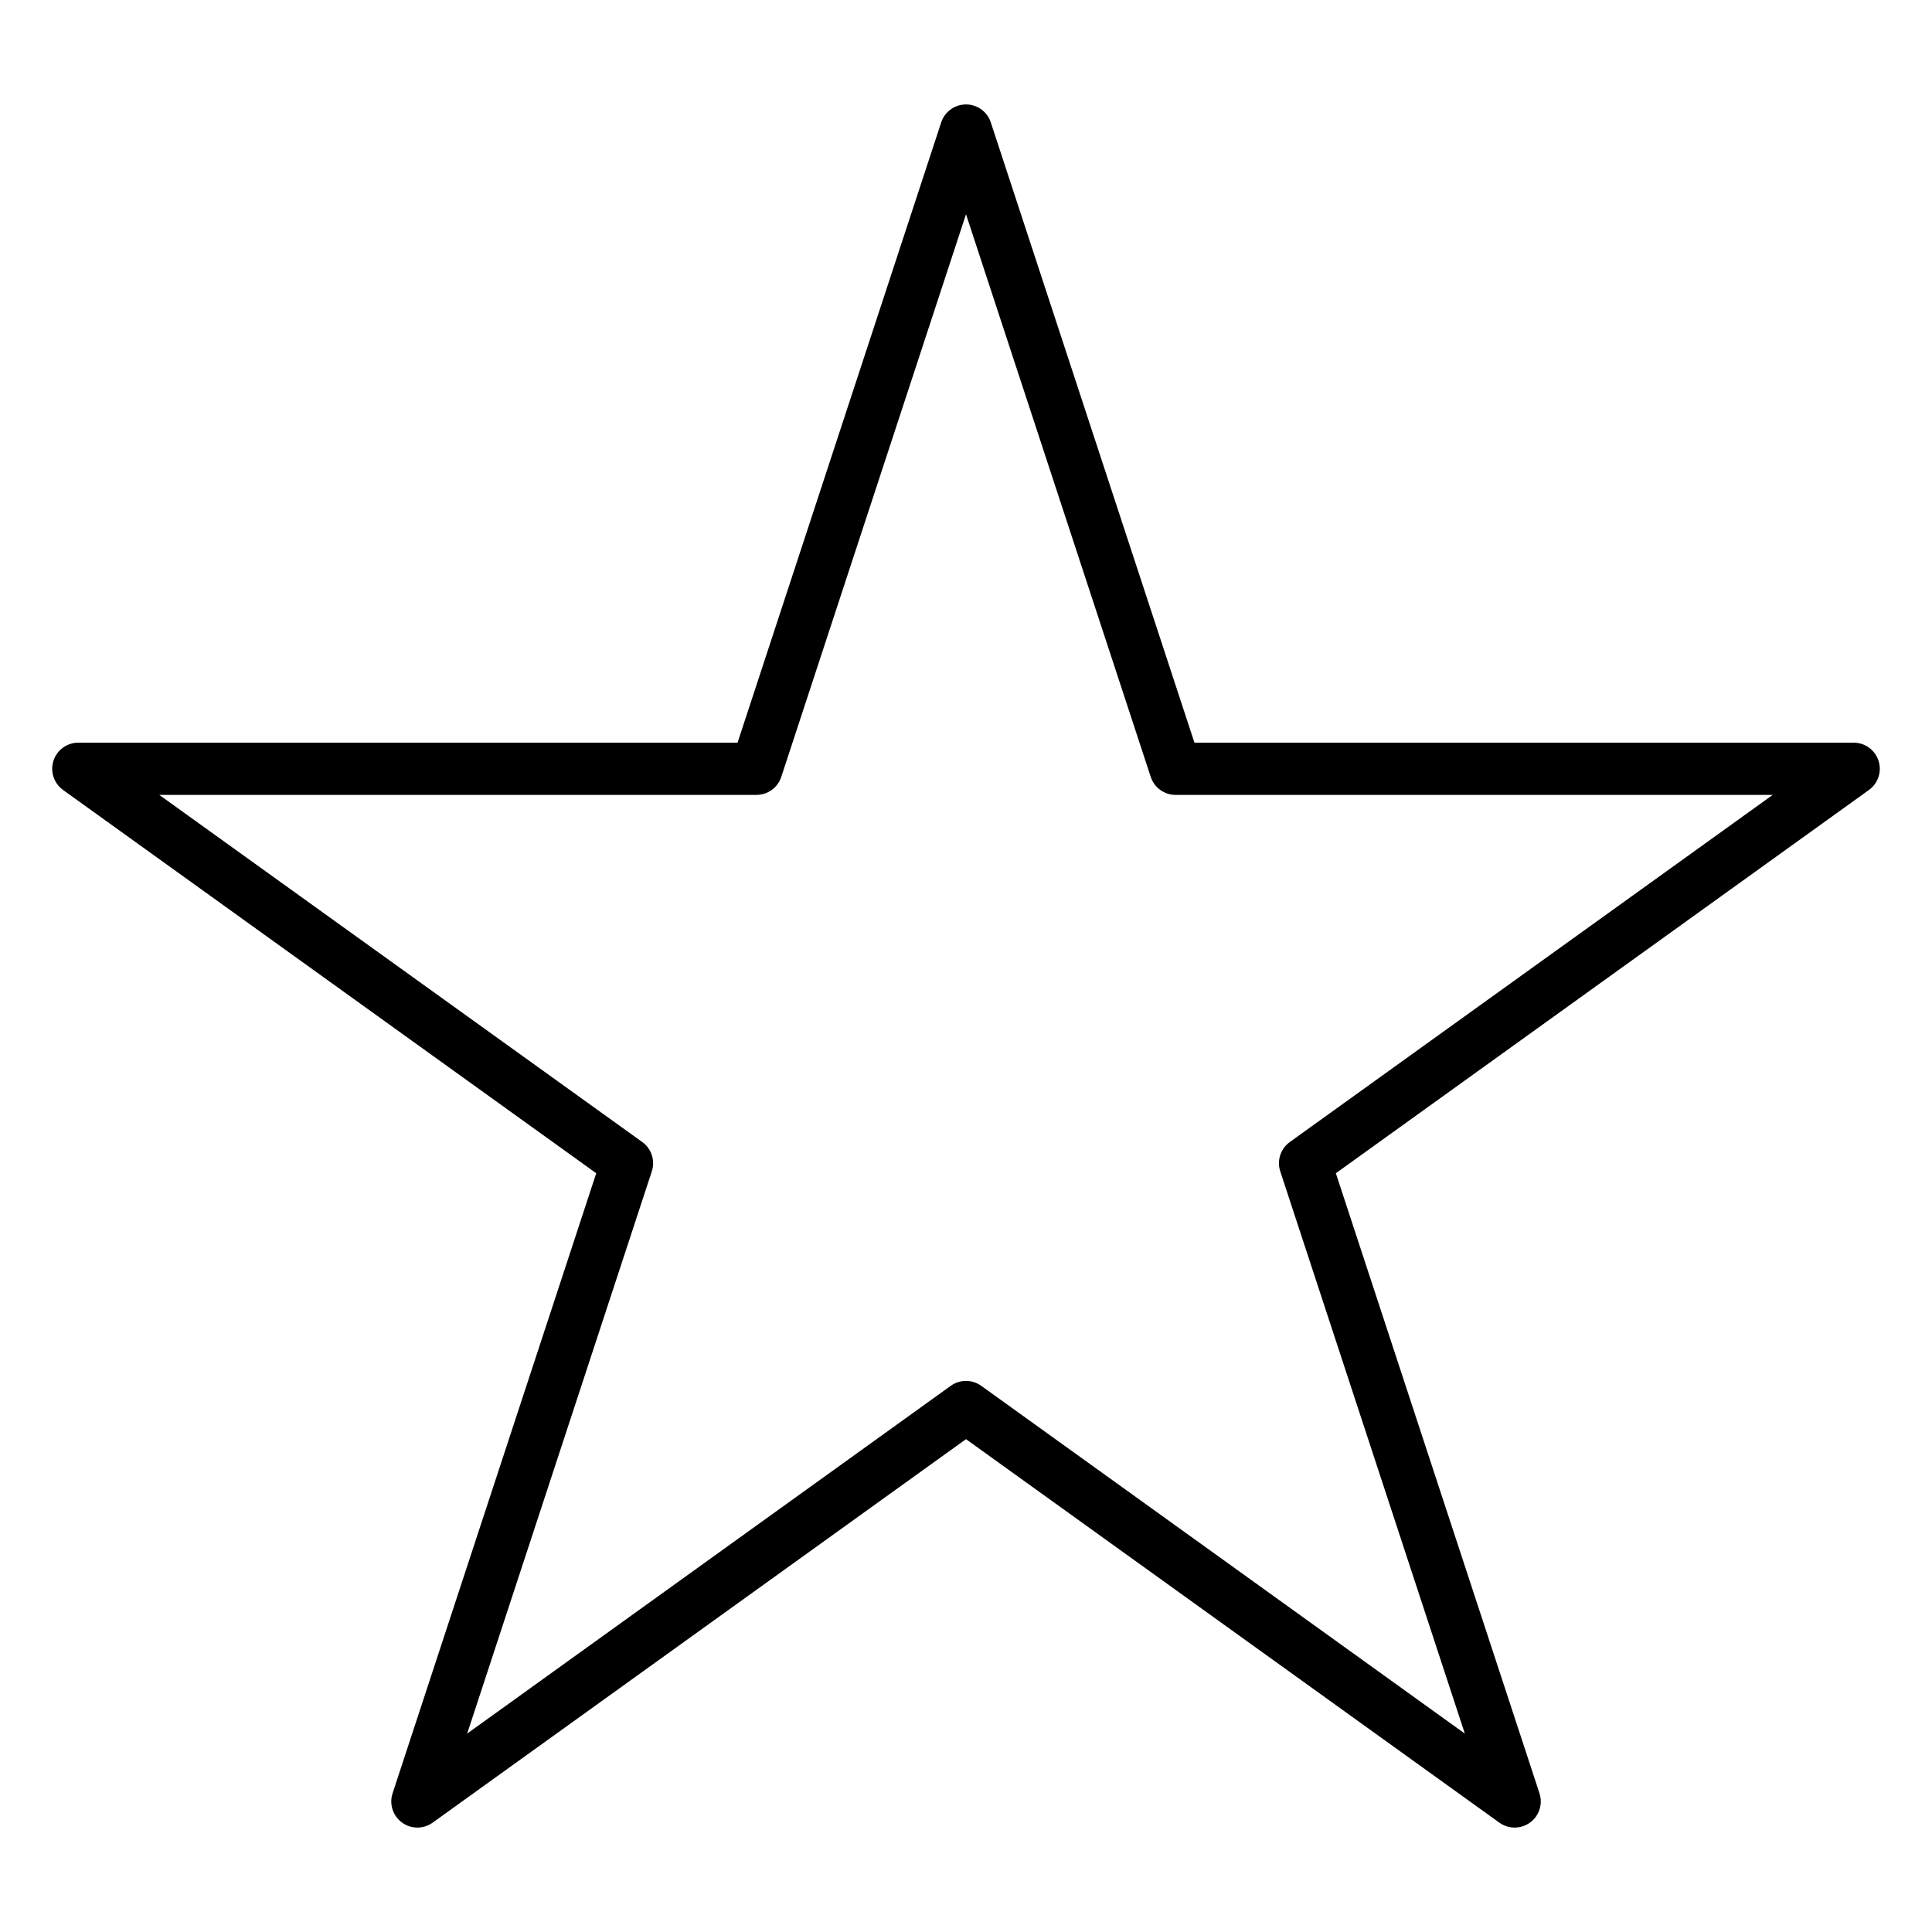
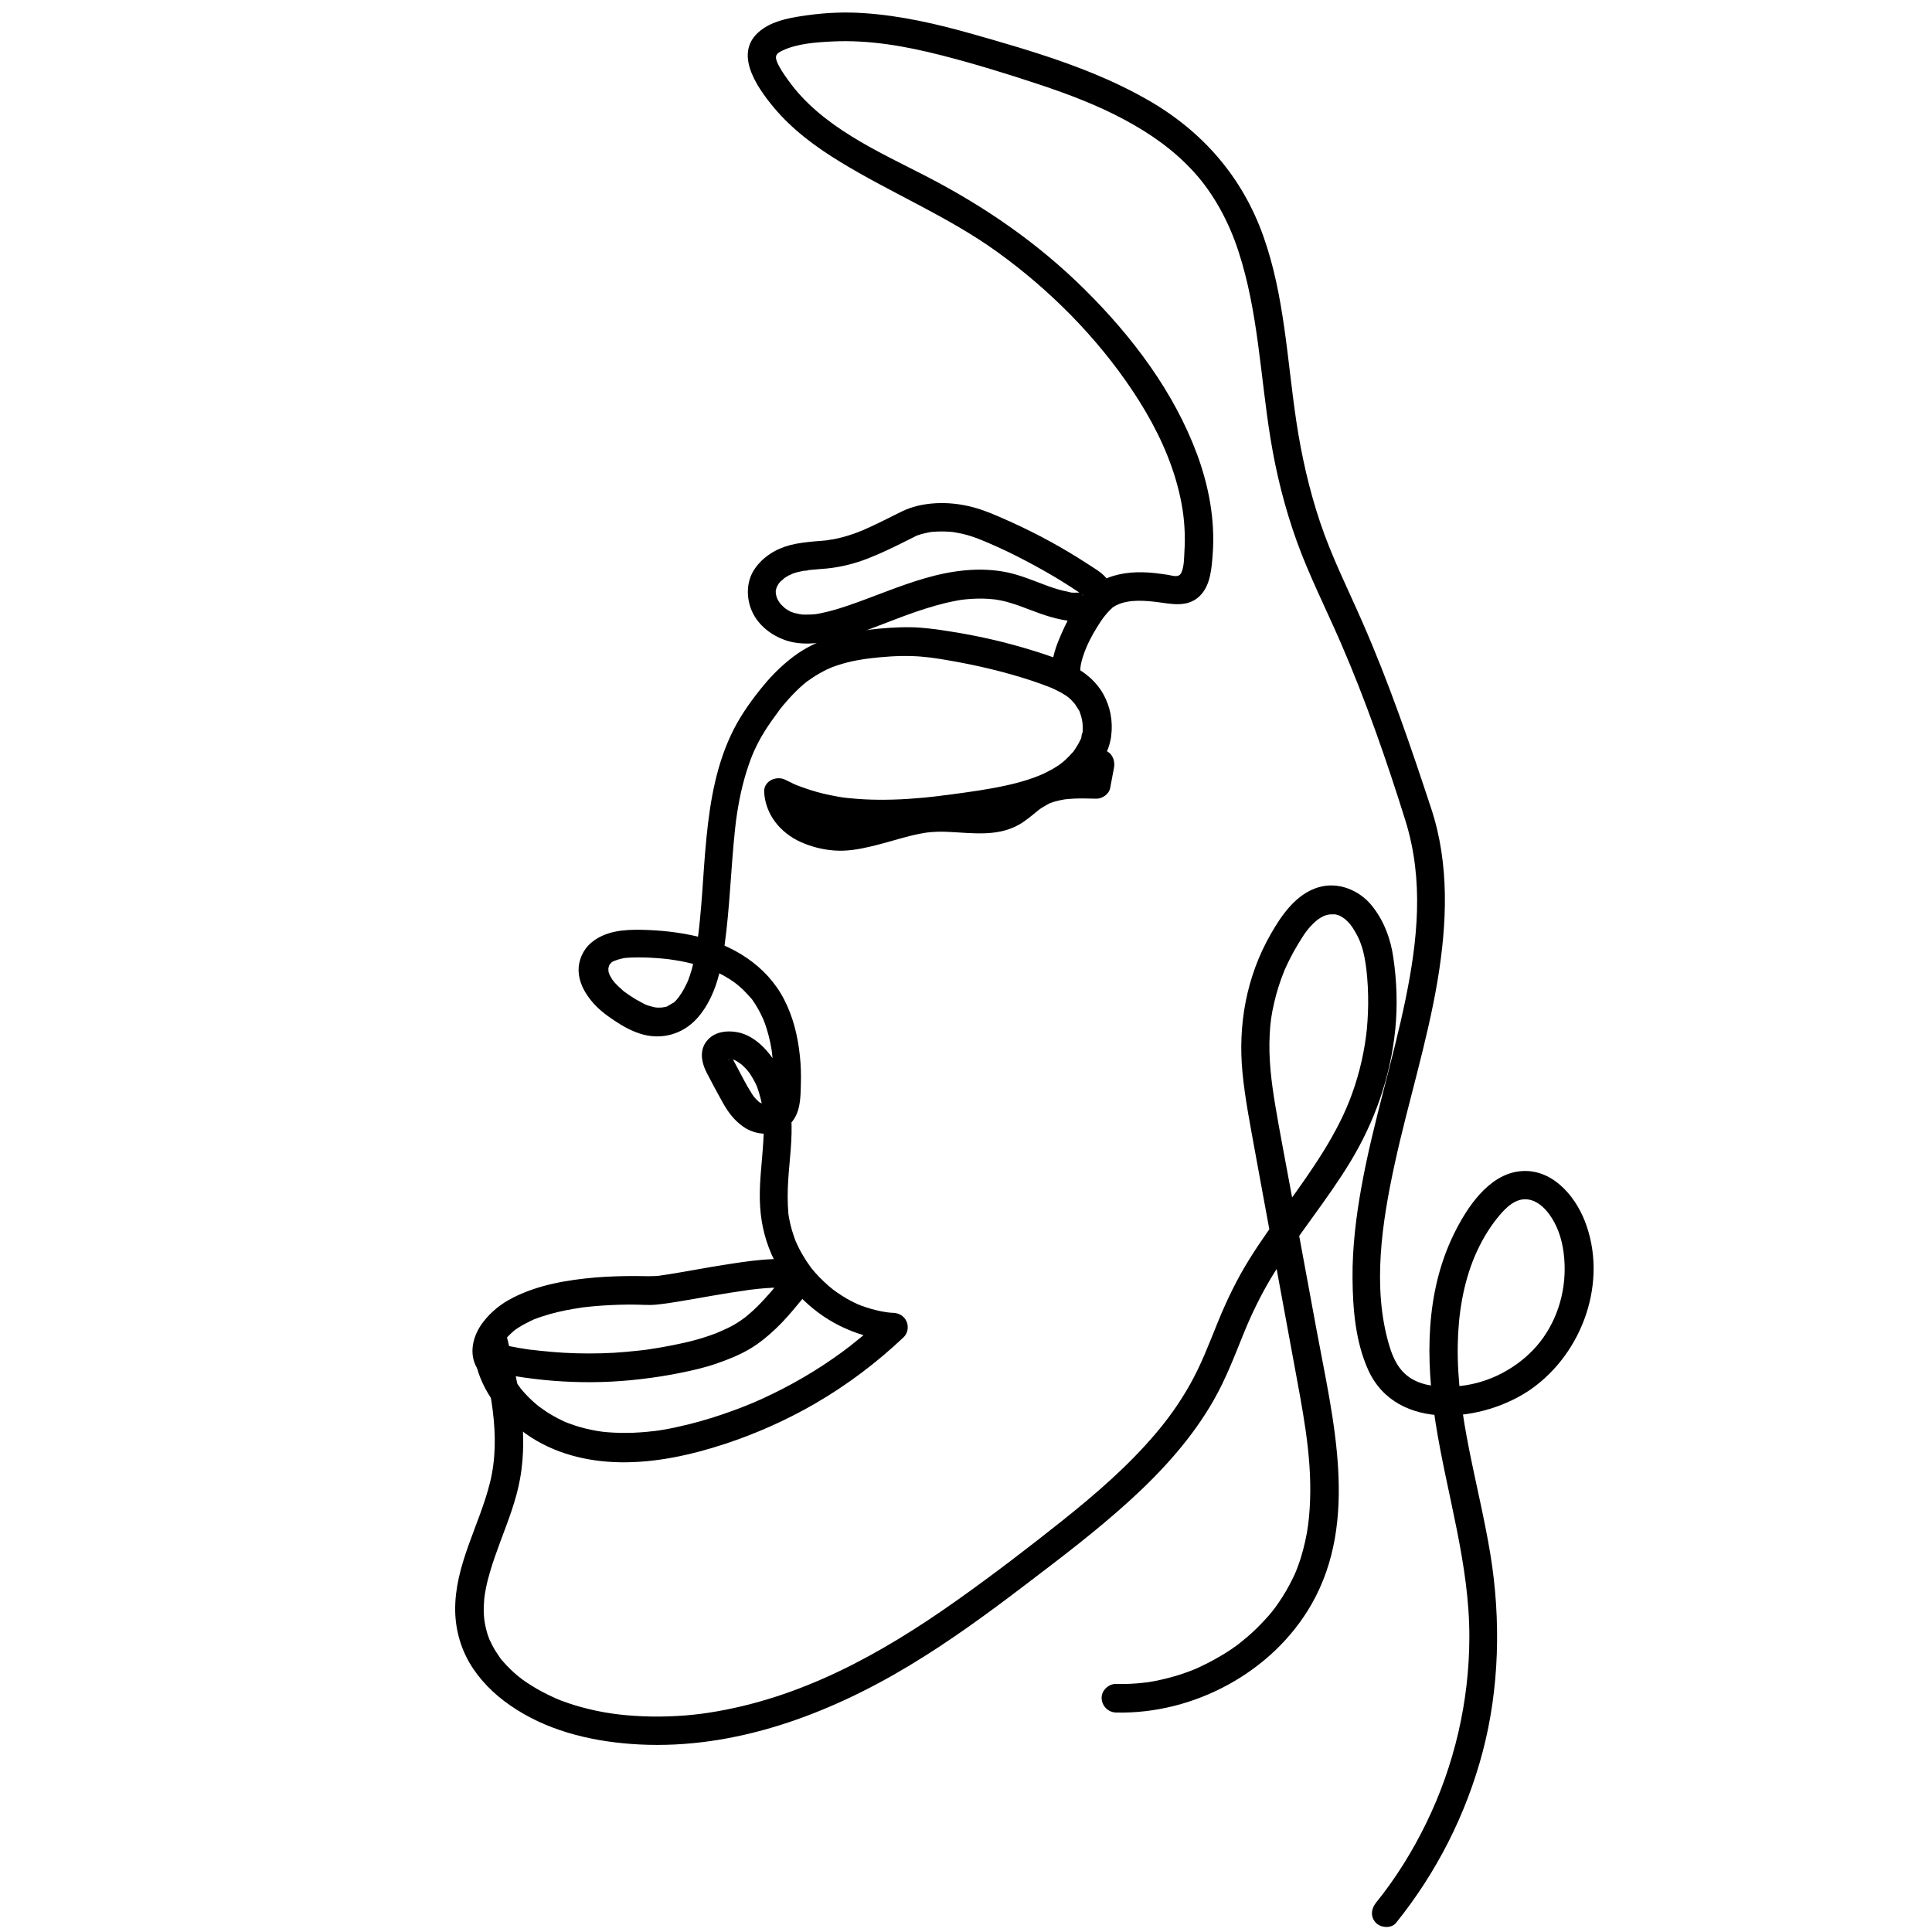
- <svg xmlns="http://www.w3.org/2000/svg" id="Icons" viewBox="0 0 74 74" width="512" height="512">
-   <path d="M58.013,70a1,1,0,0,1-.584-.188L37,55.123,16.571,69.812a1,1,0,0,1-1.534-1.124l7.8-23.75L2.416,30.258A1,1,0,0,1,3,28.446H28.25l7.8-23.758a1,1,0,0,1,1.9,0l7.8,23.758H71a1,1,0,0,1,.584,1.812L51.166,44.938l7.8,23.75A1,1,0,0,1,58.013,70ZM37,52.892a1,1,0,0,1,.584.188L56.106,66.4,49.037,44.866a1,1,0,0,1,.366-1.124L67.9,30.446H45.026a1,1,0,0,1-.95-.688L37,8.206,29.924,29.758a1,1,0,0,1-.95.688H6.1L24.6,43.742a1,1,0,0,1,.366,1.124L17.894,66.4,36.416,53.08A1,1,0,0,1,37,52.892Z" />
+ <svg xmlns="http://www.w3.org/2000/svg" id="Capa_4" viewBox="0 0 150 150">
+   <g id="Capa_2">
+     <g id="Capa_3">
+       <g>
+         <path d="M37.14,104.05c.89,3.63,1.8,7.39,.91,11.03-.82,3.33-2.75,6.43-2.71,9.95,.02,1.61,.5,3.2,1.4,4.53s2.05,2.34,3.36,3.17c2.83,1.8,6.23,2.54,9.54,2.71,7.42,.38,14.65-2.33,20.92-6.1,3.13-1.88,6.09-4.04,9-6.26,2.79-2.12,5.59-4.24,8.18-6.6,2.49-2.27,4.81-4.82,6.49-7.77,.94-1.64,1.61-3.41,2.32-5.16,.64-1.58,1.42-3.18,2.35-4.68,1.84-2.95,4.09-5.63,5.9-8.6,1.93-3.17,3.16-6.66,3.53-10.36,.18-1.85,.12-3.71-.15-5.55-.21-1.48-.74-2.91-1.7-4.08s-2.59-1.85-4.12-1.39c-1.74,.52-2.86,2.16-3.71,3.65-1.88,3.29-2.55,7.03-2.18,10.78,.2,2.03,.6,4.03,.96,6.03s.73,3.95,1.09,5.93c.72,3.93,1.45,7.85,2.17,11.78,.66,3.57,1.29,7.05,.94,10.73-.05,.49-.08,.71-.16,1.2-.08,.45-.18,.9-.3,1.35-.11,.41-.23,.81-.38,1.21-.07,.19-.14,.38-.22,.57,.09-.22-.04,.08-.05,.11-.04,.09-.08,.18-.13,.27-.32,.67-.69,1.31-1.11,1.92-.1,.14-.19,.28-.29,.41,0-.01-.19,.25-.1,.13s-.11,.14-.1,.13c-.23,.29-.48,.57-.74,.84-.51,.55-1.07,1.06-1.66,1.53-.05,.04-.11,.09-.16,.13,.18-.14-.09,.07-.1,.08-.14,.1-.28,.2-.42,.3-.31,.22-.63,.42-.96,.61s-.66,.38-1,.55c-.15,.08-.31,.15-.47,.23-.06,.03-.13,.06-.19,.09-.03,.02-.41,.18-.21,.1-.68,.28-1.37,.52-2.07,.7-.35,.09-.71,.18-1.07,.25-.19,.04-.38,.07-.57,.1-.07,.01-.14,.02-.21,.03,.24-.04-.1,.01-.12,.01-.73,.09-1.47,.12-2.2,.1-.58-.01-1.13,.52-1.11,1.11s.49,1.09,1.11,1.11c6.05,.15,12.19-3.14,15.2-8.43,3.7-6.5,1.65-14.38,.38-21.26-.72-3.88-1.43-7.76-2.15-11.64-.35-1.92-.73-3.84-1.05-5.76s-.54-3.69-.44-5.59c.05-.9,.13-1.5,.34-2.4,.19-.84,.45-1.66,.77-2.45,.15-.37-.08,.17,.08-.19,.03-.08,.07-.15,.1-.22,.09-.19,.17-.37,.27-.56,.2-.4,.42-.8,.66-1.19,.46-.75,.73-1.19,1.35-1.74,0,0,.28-.22,.11-.1,.06-.04,.12-.08,.18-.12,.09-.06,.18-.11,.28-.16,.27-.16-.1,.03,.08-.04,.08-.03,.17-.06,.26-.08,0,0,.33-.06,.17-.04-.16,.02,.14,0,.13,0,.09,0,.18,0,.26,0,.27,0-.21-.07,.04,0,.07,.02,.14,.03,.2,.05s.13,.04,.2,.07c-.24-.09-.06-.02,0,.01,.13,.08,.27,.16,.39,.25-.03-.02-.17-.15-.02-.01,.07,.07,.15,.14,.22,.21,.05,.05,.1,.11,.15,.16,0,0,.19,.22,.08,.1s.08,.11,.08,.11c.05,.08,.1,.15,.15,.23,.08,.13,.16,.27,.23,.4,.03,.06,.06,.11,.09,.17,.01,.03,.15,.33,.1,.21-.06-.15,.05,.14,.05,.13,.03,.09,.07,.18,.1,.27,.05,.15,.1,.3,.14,.45,.09,.35,.16,.7,.21,1.05,0,0,.03,.21,.01,.08,.02,.12,.03,.25,.05,.37,.02,.21,.04,.42,.06,.62,.04,.46,.06,.92,.07,1.38,.02,.88-.02,1.76-.1,2.63-.08,.77-.21,1.58-.4,2.43s-.44,1.71-.74,2.54c-1.1,3.1-3.13,5.95-5.1,8.68-.99,1.38-1.99,2.75-2.89,4.2-.97,1.56-1.76,3.2-2.45,4.9s-1.27,3.25-2.16,4.83c-.8,1.42-1.69,2.66-2.68,3.82-2.14,2.52-4.66,4.69-7.23,6.74s-5.38,4.2-8.23,6.22c-5.85,4.14-12.1,7.6-19.25,8.69-.39,.06-.63,.09-1.08,.14s-.92,.09-1.38,.11c-.88,.05-1.76,.06-2.64,.02-1.69-.07-3.17-.27-4.83-.73-.34-.09-.67-.2-1-.31-.17-.06-.33-.12-.5-.18-.1-.04-.2-.08-.29-.12-.32-.13,.19,.09-.12-.05-.67-.3-1.32-.63-1.93-1.02-.14-.09-.29-.19-.43-.28-.08-.06-.17-.12-.25-.18,.01,0-.25-.19-.13-.1s-.14-.11-.13-.1c-.06-.05-.13-.11-.19-.16-.14-.12-.28-.24-.41-.37-.25-.24-.49-.49-.71-.75-.05-.06-.1-.13-.15-.19,.13,.17,0,0-.03-.05-.11-.16-.22-.32-.32-.48-.18-.29-.33-.59-.47-.89,.02,.04,.08,.2,0,0-.03-.09-.07-.18-.1-.27-.06-.17-.11-.34-.15-.51-.19-.75-.23-1.37-.16-2.25,0-.08,.01-.15,.02-.23,0,0,.05-.37,.02-.16,.03-.19,.06-.38,.1-.57,.08-.42,.19-.83,.31-1.24,.23-.8,.52-1.59,.81-2.38,.59-1.58,1.22-3.17,1.52-4.83,.36-1.97,.3-3.94,.03-5.92-.25-1.84-.68-3.64-1.12-5.44-.14-.56-.8-.95-1.36-.77s-.92,.76-.77,1.36h0Z" />
+         <path d="M36.91,105.74c.52,2.32,2.05,4.25,3.96,5.61,2.11,1.49,4.7,2.14,7.26,2.18,2.77,.05,5.55-.57,8.17-1.43,2.43-.8,4.78-1.85,6.99-3.13,2.48-1.44,4.79-3.18,6.87-5.15,.32-.31,.4-.81,.23-1.21-.18-.42-.56-.65-1.01-.68-.16,0-.32-.02-.48-.04-.07,0-.27-.04,0,0-.09-.01-.17-.03-.26-.04-.32-.05-.63-.13-.94-.21-.28-.08-.56-.17-.83-.27-.08-.03-.16-.06-.24-.1,.23,.09,.04,.02-.02,0-.17-.08-.34-.16-.51-.25-.26-.13-.51-.28-.76-.44-.12-.08-.24-.16-.36-.24-.07-.05-.14-.1-.21-.15-.03-.02-.26-.2-.06-.04-.5-.4-.97-.84-1.4-1.32-.1-.11-.19-.22-.28-.33-.03-.03-.21-.27-.04-.05-.04-.05-.07-.09-.1-.14-.2-.27-.38-.55-.55-.84-.16-.26-.3-.53-.43-.81-.03-.05-.2-.47-.1-.21-.06-.16-.13-.32-.18-.49-.1-.29-.19-.58-.26-.88-.04-.16-.07-.31-.1-.47-.01-.06-.02-.12-.03-.17,0-.06-.02-.12-.03-.17,.02,.13,.02,.12,0-.03-.07-.84-.07-1.67-.02-2.51,.1-1.66,.36-3.33,.24-5-.1-1.4-.42-2.82-1.12-4.05-.65-1.14-1.77-2.33-3.12-2.55-.77-.13-1.63-.03-2.2,.56-.74,.76-.55,1.78-.1,2.64,.4,.76,.8,1.52,1.22,2.27s.9,1.39,1.59,1.87c.58,.42,1.36,.62,2.07,.53,.98-.12,1.76-.66,2.12-1.6,.27-.69,.27-1.52,.29-2.26s0-1.46-.08-2.18c-.16-1.53-.52-3.01-1.23-4.38-1.37-2.64-3.99-4.23-6.81-4.89-1.38-.32-2.81-.47-4.23-.5s-2.86,.09-3.95,1.02c-.61,.52-.98,1.36-.96,2.16,.03,.89,.44,1.65,.99,2.33,.49,.61,1.13,1.1,1.78,1.53,.7,.47,1.46,.89,2.27,1.1,1.51,.39,3.05-.07,4.11-1.21,.91-.99,1.46-2.27,1.78-3.56,.35-1.44,.52-2.93,.66-4.4s.23-2.99,.35-4.48c.05-.71,.12-1.41,.19-2.12,.02-.18,.04-.37,.06-.55,.01-.08,.02-.17,.03-.25,.04-.33-.03,.23,.01-.1,.05-.36,.11-.72,.17-1.08,.24-1.38,.6-2.75,1.13-4.05-.09,.23,.03-.07,.04-.09,.03-.06,.05-.12,.08-.18,.08-.16,.15-.32,.23-.48,.17-.34,.36-.67,.56-.99,.34-.55,.73-1.08,1.11-1.6,.17-.23-.14,.18,.03-.05,.05-.07,.1-.13,.16-.2,.08-.11,.17-.21,.26-.31,.18-.22,.37-.43,.57-.64,.36-.38,.74-.74,1.15-1.07,.03-.03,.08-.05,.11-.08-.17,.2-.09,.07,0,.01,.09-.07,.18-.13,.27-.19,.2-.14,.4-.26,.61-.38s.42-.23,.63-.33c.09-.04,.42-.15,.09-.05,.12-.04,.24-.1,.37-.14,.46-.17,.93-.3,1.4-.41,.25-.05,.5-.1,.75-.14,.12-.02,.25-.04,.37-.06,.27-.04-.26,.03,.01,0,.08,0,.16-.02,.23-.03,1.1-.13,2.23-.22,3.34-.18,.44,.01,.87,.05,1.3,.1,.11,.01,.22,.03,.34,.04,.08,.01,.29,.07-.02,0,.04,.01,.1,.01,.14,.02,.29,.04,.59,.09,.88,.14,2.27,.38,4.53,.91,6.71,1.63,.47,.16,.94,.33,1.4,.51,.27,.11-.2-.09,.07,.03,.09,.04,.17,.08,.26,.12,.17,.08,.33,.16,.5,.25,.11,.06,.22,.13,.32,.2,.07,.04,.13,.09,.19,.13-.21-.15,.03,.03,.06,.05,.11,.09,.21,.19,.31,.3,.05,.05,.09,.1,.14,.16,.19,.21-.07-.12,.05,.06,.07,.11,.14,.21,.21,.33,.03,.05,.19,.28,.17,.33l-.05-.13s.04,.09,.05,.14c.02,.06,.04,.11,.06,.17,.04,.13,.08,.27,.1,.4,.01,.06,.02,.11,.03,.17,.05,.24-.02-.27,0-.03,0,.11,.02,.21,.02,.32s0,.2,0,.31c0,.06,0,.12-.01,.18-.01,.19-.07,.04,.01-.07-.08,.11-.08,.39-.12,.52-.01,.04-.03,.07-.04,.11-.06,.18,.13-.28,0-.03-.07,.15-.15,.3-.23,.44-.07,.12-.14,.23-.22,.35-.05,.07-.09,.13-.14,.2,.02-.03,.15-.18,.02-.03-.2,.22-.4,.44-.62,.64-.06,.05-.12,.11-.18,.16-.04,.03-.26,.2-.03,.03-.11,.08-.22,.16-.33,.24-.25,.17-.52,.32-.79,.46-.12,.06-.25,.13-.38,.19-.07,.03-.45,.19-.2,.09-.32,.13-.65,.25-.98,.36-.59,.19-1.18,.34-1.78,.47-1.38,.3-2.79,.49-4.19,.68-.21,.03,.26-.03-.08,.01-.11,.01-.22,.03-.32,.04-.18,.02-.36,.04-.54,.07-.4,.05-.79,.09-1.19,.13-.79,.07-1.58,.13-2.37,.15-.75,.02-1.5,.02-2.24-.02-.39-.02-.77-.05-1.16-.09-.07,0-.14-.02-.21-.02-.02,0-.37-.05-.12-.01-.21-.03-.42-.06-.62-.1-.72-.13-1.44-.29-2.13-.52-.33-.11-.66-.22-.99-.35-.01,0-.33-.14-.13-.05-.06-.03-.13-.06-.19-.09-.19-.09-.38-.18-.57-.28-.7-.36-1.71,.07-1.66,.95,.1,1.75,1.26,3.16,2.83,3.87,.83,.37,1.68,.59,2.59,.66,.96,.08,1.93-.09,2.86-.31,1.01-.23,2.01-.56,3.01-.81,.23-.06,.47-.11,.7-.16,.13-.03,.25-.05,.38-.07,.06-.01,.44-.07,.25-.04,.5-.06,1.01-.08,1.51-.06,2.06,.08,4.22,.48,6.03-.79,.26-.18,.51-.38,.76-.58,.11-.09,.21-.18,.32-.26,.04-.03,.08-.07,.12-.1-.15,.11,.04-.03,.07-.05,.23-.16,.47-.28,.71-.42,.11-.06-.01,0-.03,.01,.06-.03,.13-.05,.19-.07,.13-.05,.26-.09,.39-.12s.26-.07,.4-.09c.07-.01,.13-.02,.2-.04,.1-.02,.12-.02,.01,0,.27-.04,.55-.05,.83-.07,.55-.02,1.11,0,1.66,.01,.45,.01,.98-.35,1.07-.81,.1-.53,.2-1.06,.3-1.59,.11-.57-.16-1.22-.77-1.36-.54-.12-1.25,.16-1.36,.77-.1,.53-.2,1.06-.3,1.59l1.07-.81c-1.95-.06-4.01-.01-5.63,1.21-.23,.17-.45,.35-.67,.53-.09,.08-.19,.15-.28,.23s0,0,.02-.01c-.06,.04-.11,.08-.17,.12-.19,.13-.39,.23-.58,.34-.1,.06,0,0,.03,0-.05,.02-.1,.04-.14,.05-.13,.05-.26,.08-.39,.12-.1,.02-.2,.05-.3,.06-.03,0-.24,.04-.1,.02,.13-.02-.04,0-.06,0-.24,.02-.48,.03-.72,.03-.46,0-.92-.03-1.38-.06-.97-.07-1.93-.14-2.9,0-1.06,.14-2.08,.4-3.1,.7-.47,.13-.93,.27-1.4,.38-.23,.06-.47,.11-.7,.16-.13,.03-.25,.05-.38,.07-.05,0-.11,.02-.16,.03-.02,0-.23,.03-.13,.02,.11-.01-.07,0-.07,0-.06,0-.13,.01-.19,.02-.08,0-.16,.01-.24,.01-.19,0-.37,0-.56,0-.09,0-.19-.01-.28-.02-.03,0-.09,0-.12-.01,0,0,.22,.04,.09,.01-.19-.04-.37-.06-.56-.11-.2-.05-.39-.1-.58-.17-.09-.03-.17-.07-.26-.1-.14-.05,.18,.09,.04,.02-.05-.03-.1-.04-.14-.07-.18-.09-.35-.18-.51-.29-.08-.05-.15-.1-.22-.15-.13-.08,.15,.14,.04,.03-.04-.03-.08-.06-.11-.1-.14-.12-.26-.26-.39-.4-.04-.04-.05-.11,0,0,.06,.14-.02-.03-.04-.07-.05-.07-.09-.14-.13-.22-.02-.03-.03-.06-.05-.1-.09-.15,.02,.06,.02,.07-.03,0-.09-.24-.1-.28-.03-.1-.05-.19-.07-.29-.02-.08,.02-.1,0,0,.01,.08,.01,.1,0,.03,0-.04,0-.08,0-.12l-1.66,.95c2.81,1.42,5.94,1.89,9.06,1.84,1.51-.03,3.03-.17,4.53-.36s2.95-.39,4.41-.66c2.42-.45,5.03-1.22,6.78-3.06,.8-.84,1.44-1.88,1.59-3.04s-.06-2.29-.62-3.29c-1.11-1.96-3.37-2.71-5.39-3.34-2.15-.67-4.36-1.18-6.59-1.52-.96-.15-1.94-.29-2.91-.31-1.12-.02-2.26,.07-3.37,.2-2.05,.25-4.07,.79-5.75,2.05-.88,.66-1.66,1.42-2.36,2.27-.86,1.04-1.67,2.16-2.29,3.36-1.35,2.63-1.85,5.54-2.14,8.45-.14,1.42-.23,2.84-.33,4.27-.05,.71-.11,1.42-.18,2.13-.03,.34-.07,.67-.11,1.01-.01,.1-.03,.2-.04,.3,0-.04,.03-.21,0,0-.03,.2-.06,.4-.09,.6-.1,.64-.22,1.29-.39,1.92-.08,.28-.17,.55-.27,.82-.02,.04-.13,.31-.02,.05-.02,.05-.05,.1-.07,.16-.07,.15-.15,.31-.23,.46-.07,.12-.14,.24-.21,.36-.05,.07-.29,.39-.11,.18-.15,.18-.39,.53-.61,.62,.23-.09,.05-.04-.03,.01-.04,.03-.09,.06-.13,.08-.07,.04-.14,.07-.2,.11-.19,.1,.04-.01,.05-.02-.07,.08-.31,.1-.41,.12-.06,.02-.26,.07,.01,0-.1,.02-.21,.02-.32,.02s-.21,0-.31-.02c.2,.02,.03,0-.01,0-.19-.05-.37-.09-.55-.15-.04-.02-.26-.1-.08-.03-.08-.03-.16-.07-.24-.11-.19-.1-.38-.2-.57-.31-.3-.18-.59-.37-.88-.58-.04-.03-.21-.17-.05-.04-.08-.06-.16-.13-.23-.2-.14-.12-.28-.25-.41-.39-.06-.06-.12-.12-.17-.19,0,0-.19-.25-.1-.12s-.09-.14-.08-.13c-.05-.08-.09-.17-.14-.25-.02-.04-.09-.2,0,.01-.03-.08-.06-.17-.09-.26-.02-.06-.03-.12-.04-.17,.06,.28,.02-.07,.02-.15,0,.05-.06,.22,0,.03,.02-.05,.13-.31,0-.08,.02-.05,.05-.09,.07-.14l.04-.07c.07-.1,.06-.08-.04,.04,0-.01,.11-.11,.1-.11l.05-.05c.09-.08,.08-.07-.05,.03,.02-.06,.35-.23,.4-.23-.01,0-.25,.09-.04,.02,.08-.03,.15-.05,.23-.08,.13-.04,.27-.07,.4-.1,.05-.01,.11-.02,.17-.03,.28-.05-.25,.02,.04,0,.17-.01,.33-.03,.5-.03,.64-.02,1.28,0,1.92,.05,.32,.02,.63,.05,.94,.09,0,0,.31,.04,.14,.02s.13,.02,.13,.02c.19,.03,.37,.06,.56,.09,.64,.12,1.28,.28,1.9,.48,.15,.05,.29,.1,.44,.16,.09,.03,.17,.07,.26,.1-.04-.02-.2-.09-.01,0,.31,.14,.61,.28,.9,.45,.26,.15,.52,.31,.76,.49,.03,.02,.27,.21,.07,.05,.05,.04,.09,.08,.14,.11,.14,.12,.28,.24,.41,.36,.23,.22,.43,.45,.64,.68s-.12-.17,.07,.08c.04,.05,.08,.1,.11,.16,.11,.16,.22,.32,.31,.49,.17,.28,.31,.56,.44,.85s-.07-.21,.04,.09c.03,.08,.06,.15,.09,.23,.06,.17,.12,.33,.17,.5,.1,.33,.19,.66,.26,.99,.03,.16,.06,.32,.09,.48,.01,.08,.03,.16,.04,.24,.02,.13,.02,.13,0,0,0,.05,.01,.1,.02,.15,.08,.69,.11,1.39,.1,2.08,0,.35-.02,.69-.05,1.04,0,.07,0,.13-.01,.2,0,.03-.04,.36,0,.11,0,.07-.02,.13-.04,.2s-.16,.4-.05,.2c-.02,.04-.07,.14-.1,.17l.07-.1s-.07,.07-.11,.11c.12-.03,.06-.16,.03-.04l-.07,.04c.15-.06,.16-.07,.05-.03-.02,0-.14,.05-.15,.04l.14-.02c-.05,0-.11,0-.16,.01-.05,0-.11,0-.16,0-.13-.01-.11,0,.05,.01-.05,0-.11-.02-.16-.03-.05-.01-.1-.03-.16-.05-.25-.07,.18,.12-.03-.02-.04-.03-.09-.06-.14-.08-.26-.14,.13,.13-.09-.06-.12-.11-.23-.22-.34-.35-.14-.15-.04-.04,0,0-.08-.1-.15-.21-.22-.32-.42-.65-.76-1.36-1.13-2.04-.1-.18-.19-.36-.29-.54-.04-.08-.09-.17-.13-.25-.09-.17,.06,.23-.03-.09-.07-.23-.03-.01-.02,.04v.06c.03-.11,.01-.08-.05,.09,.09-.19-.14,.16-.05,.06,.06-.06,.03-.03-.11,.08,.03-.02,.07-.04,.11-.06-.27,.13-.13,.07-.05,.04,.19-.07,.02,.07-.06,0,0,0,.36,0,.36,0-.02,.04-.26-.05,0,.01,.05,.01,.09,.03,.14,.04,.24,.05-.2-.12,0,0,.07,.04,.13,.07,.2,.11s.12,.08,.18,.12c.05,.04,.2,.16,.02,0,.11,.09,.22,.18,.32,.28s.2,.2,.29,.31c.03,.04,.2,.26,.04,.04,.05,.07,.1,.14,.15,.21,.16,.24,.3,.49,.43,.75,.04,.08,.07,.16,.11,.24-.09-.21-.03-.07-.01-.02,.06,.17,.12,.33,.17,.5,.09,.29,.16,.58,.22,.87,.03,.15,.05,.3,.08,.44,.05,.3-.02-.24,0,.06,0,.09,.02,.18,.03,.27,.06,.73,.05,1.45,0,2.18-.1,1.7-.36,3.39-.24,5.09,.1,1.45,.46,2.82,1.11,4.12,1.13,2.29,3.14,4.22,5.48,5.26,1.23,.55,2.5,.88,3.85,.96l-.78-1.89c-.44,.42-.89,.83-1.35,1.22-.21,.18-.42,.36-.64,.53-.12,.1-.24,.2-.36,.29-.05,.04-.11,.09-.16,.13-.02,.01-.23,.18-.13,.11,.12-.09-.15,.12-.14,.1-.06,.04-.11,.08-.17,.13-.11,.08-.22,.17-.33,.25-.25,.18-.51,.36-.76,.54-.49,.34-.98,.66-1.48,.97-1.02,.63-2.07,1.21-3.14,1.73-1.17,.57-1.93,.89-3.13,1.33-1.13,.41-2.27,.77-3.44,1.06-.66,.16-1.32,.31-1.99,.42-.15,.03-.31,.05-.46,.07-.02,0-.26,.04-.14,.02,.15-.02-.23,.03-.2,.02-.33,.04-.65,.07-.98,.09-.67,.05-1.35,.05-2.02,.02-.73-.04-1.08-.08-1.76-.22-.57-.12-1.13-.27-1.67-.48-.06-.02-.11-.04-.17-.06,0,0-.28-.11-.12-.05,.13,.06-.05-.02-.08-.03-.06-.02-.11-.05-.17-.08-.25-.12-.49-.24-.73-.38-.25-.14-.5-.29-.73-.46-.12-.09-.25-.17-.37-.26-.04-.03-.16-.13,0,0-.07-.06-.14-.11-.21-.17-.44-.37-.84-.77-1.2-1.21-.04-.05-.07-.09-.11-.14,.16,.2-.02-.03-.04-.06-.08-.11-.15-.22-.23-.33-.15-.24-.3-.48-.42-.73-.07-.13-.13-.27-.19-.4,.1,.21,.03,.07,0,.02-.03-.08-.06-.17-.09-.25-.1-.28-.18-.57-.24-.86-.13-.56-.81-.95-1.36-.77-.59,.19-.91,.75-.77,1.36h0Z" />
+         <path d="M83.83,52.08c.08,.09,.03,.08,.05,0-.04,.2,0-.13,0-.2,.02-.27,.11-.64,.23-.99,.26-.78,.64-1.52,1.08-2.22,.18-.29,.37-.59,.59-.86,.11-.14,.23-.27,.35-.4,.04-.04,.34-.31,.19-.2,.92-.68,2.25-.61,3.33-.49,1.22,.14,2.53,.52,3.52-.47,.84-.84,.91-2.22,.99-3.33,.18-2.59-.32-5.22-1.22-7.65-1.8-4.86-5.04-9.14-8.7-12.77s-7.74-6.43-12.22-8.76c-3.83-1.98-8.25-3.89-10.83-7.52-.31-.43-.64-.9-.85-1.39s-.07-.68,.4-.9c1.15-.55,2.64-.65,3.89-.71,2.85-.14,5.66,.36,8.41,1.06,2.59,.66,5.15,1.45,7.68,2.29,2.25,.75,4.47,1.59,6.56,2.71s3.88,2.39,5.42,4.08,2.72,3.89,3.45,6.14c1.54,4.7,1.7,9.7,2.49,14.54,.44,2.72,1.11,5.39,2.04,7.98s2.26,5.23,3.4,7.85c1.95,4.49,3.57,9.15,5.03,13.82s.95,9.32,.02,13.87c-1,4.86-2.52,9.6-3.41,14.49-.43,2.37-.73,4.78-.71,7.19s.23,4.94,1.22,7.13c2.21,4.86,8.99,4.05,12.66,1.47,4.01-2.83,5.98-8.38,4.15-13.05-.81-2.06-2.64-4.13-5.07-3.85s-4.1,2.85-5.09,4.87c-2.22,4.53-2.2,9.72-1.43,14.6,.87,5.58,2.65,11.02,2.63,16.72-.01,4.98-1.17,9.97-3.36,14.44-1.07,2.19-2.36,4.27-3.89,6.16-.38,.47-.45,1.1,0,1.56,.38,.39,1.19,.46,1.56,0,3.15-3.91,5.45-8.44,6.73-13.3s1.43-10.2,.59-15.33c-.89-5.4-2.63-10.71-2.53-16.24,.04-2.35,.41-4.74,1.33-6.91,.45-1.05,1.04-2.08,1.76-2.97,.61-.75,1.44-1.63,2.5-1.39,.97,.22,1.68,1.23,2.07,2.08,.47,1.02,.64,2.19,.64,3.3,0,2.32-.86,4.64-2.48,6.31-1.57,1.62-3.77,2.67-6.03,2.8-1.12,.07-2.36,0-3.35-.58s-1.46-1.58-1.76-2.6c-1.34-4.49-.56-9.55,.41-14.03,1.04-4.8,2.54-9.5,3.35-14.35,.73-4.39,.92-8.99-.49-13.27-1.62-4.92-3.29-9.82-5.38-14.57-1.12-2.56-2.37-5.04-3.26-7.7-.85-2.54-1.44-5.15-1.84-7.8-.72-4.8-.92-9.77-2.56-14.39s-4.72-8.14-8.92-10.56c-4.21-2.43-9.02-3.83-13.67-5.15-2.75-.78-5.57-1.43-8.43-1.62-1.46-.1-2.91-.04-4.36,.16-1.15,.16-2.45,.36-3.43,1.02-2.51,1.68-.61,4.46,.82,6.17s3.24,3.04,5.12,4.19c4.02,2.46,8.38,4.24,12.22,7.01,4.05,2.92,7.7,6.59,10.48,10.75,1.43,2.14,2.64,4.45,3.37,6.93,.35,1.2,.6,2.43,.67,3.69,.04,.61,.04,1.23,0,1.84-.03,.51-.02,1.21-.24,1.68-.2,.42-.63,.24-1.05,.17-.66-.1-1.32-.19-1.99-.2-1.17-.02-2.44,.18-3.43,.83-1.33,.88-2.25,2.58-2.87,4.01-.58,1.33-1.2,3.12-.11,4.36,.94,1.07,2.5-.5,1.56-1.56h0Z" />
+         <path d="M76.2,41.93s.27,.11,.1,.04,.09,.04,.1,.04c.1,.04,.21,.09,.31,.13,.26,.11,.51,.23,.77,.34,.49,.22,.97,.45,1.44,.69,.95,.48,1.89,.99,2.81,1.53,.46,.27,.91,.55,1.36,.84,.21,.14,.42,.28,.64,.42,.1,.07,.2,.13,.29,.2,.13,.09,.02,.09-.03-.03,.02,.04,.12,.1,.15,.13,.03,.03,.06,.07,.09,.1-.14-.1-.12-.17-.06-.07,.11,.19-.07-.25-.02-.03,0,0-.03-.29-.02-.12s.02-.13,.02-.14c-.03,.19,.11-.21,.05-.1-.07,.12-.08,.03,.07-.07-.03,.02-.1,.08-.12,.11,.01-.02,.23-.15,.09-.07-.03,.02-.07,.04-.1,.06-.03,.02-.21,.1-.03,.02s0,0-.04,0c-.08,.02-.16,.04-.24,.06-.22,.06,.28-.01,.06,0-.06,0-.13,0-.19,0-.2,0-.51,.03-.7-.04,.02,0,.27,.04,.06,0-.05,0-.1-.02-.15-.03-.14-.03-.28-.06-.42-.09-.48-.12-.95-.28-1.42-.46-.94-.35-1.87-.74-2.86-.95-2.13-.44-4.31-.15-6.38,.45s-3.95,1.43-5.94,2.11c-.5,.17-1,.33-1.51,.46-.25,.06-.5,.12-.75,.17-.06,.01-.11,.02-.17,.03-.21,.04,0,0,.04,0-.17,.03-.34,.04-.51,.05-.25,.01-.5,.01-.75,0-.03,0-.15-.03-.17-.02,.06-.04,.2,.04,.05,0s-.3-.06-.45-.1c-.1-.03-.21-.08-.31-.11,.26,.08,.13,.05,.05,.02-.05-.02-.1-.05-.15-.08-.08-.04-.16-.09-.23-.14-.05-.03-.09-.07-.14-.1-.08-.06,.2,.17,.01,0-.08-.07-.15-.14-.22-.21-.03-.03-.06-.07-.09-.1-.02-.02-.15-.2-.04-.04s-.02-.03-.03-.05c-.02-.04-.05-.07-.07-.11-.03-.05-.06-.09-.08-.14-.02-.04-.1-.25-.04-.07s-.04-.12-.05-.17c-.02-.06-.07-.37-.05-.17s0-.12,0-.17c0-.04,0-.09,0-.13,0-.22-.06,.24,0,.03,.03-.11,.06-.21,.09-.32,.06-.18-.02,.07-.03,.08,.02-.01,.06-.12,.08-.15,.05-.09,.11-.16,.16-.25-.12,.21-.11,.13-.05,.07,.05-.05,.09-.1,.14-.15,.03-.03,.24-.19,.25-.23,0,.01-.22,.16-.06,.05,.04-.03,.07-.05,.11-.08,.09-.06,.19-.12,.29-.18,.09-.05,.24-.08,.31-.15-.13,.12-.18,.07-.04,.02,.06-.02,.12-.04,.17-.06,.11-.03,.21-.07,.32-.09,.14-.03,.27-.06,.41-.09,.1-.02,.34,0,.41-.07l-.13,.02s.08-.01,.13-.01c.07,0,.14-.02,.21-.02,.11-.01,.22-.02,.34-.03,.28-.02,.56-.05,.84-.07,1.12-.11,2.18-.38,3.23-.79s2.06-.91,3.06-1.41c.23-.12,.47-.24,.7-.35,.1-.05,.3-.11-.13,.05,.07-.03,.14-.06,.21-.08,.2-.07,.4-.13,.6-.17,.14-.03,.27-.06,.41-.08,.03,0,.06,0,.09-.01,.17-.03-.15,.02-.15,.02,.04-.03,.23-.03,.28-.03,.37-.03,.75-.04,1.13-.01,.1,0,.2,.01,.3,.02,.05,0,.09,.01,.14,.01,.24,.02-.21-.03-.05,0,.23,.04,.47,.08,.7,.13,.52,.12,1.03,.29,1.53,.5,.25,.1,.63,.02,.85-.11s.45-.4,.51-.66c.06-.28,.05-.6-.11-.85s-.38-.39-.66-.51c-1.76-.72-3.74-.98-5.61-.53-.4,.1-.8,.24-1.17,.42-.81,.39-1.6,.81-2.41,1.18-.13,.06-.25,.12-.38,.17-.05,.02-.1,.04-.15,.07-.26,.11,.22-.09-.04,.02s-.52,.2-.78,.3c-.52,.18-1.04,.33-1.58,.43-.13,.02-.28,.03-.4,.07,.24-.08,.1-.01,.01,0-.07,0-.14,.01-.21,.02-.28,.03-.56,.05-.84,.07-.64,.06-1.29,.13-1.91,.29-1.12,.29-2.15,.93-2.79,1.9s-.64,2.29-.12,3.36c.49,1,1.45,1.74,2.49,2.11,1.19,.42,2.53,.3,3.74,.03,2.19-.5,4.26-1.47,6.38-2.2,1.03-.35,2.07-.67,3.14-.87,.13-.02,.26-.05,.39-.07,.05,0,.1-.02,.16-.02,.26-.04-.19,.02-.02,0,.28-.03,.55-.06,.83-.07,.53-.03,1.05-.02,1.58,.04,.02,0,.28,.04,.09,0s.07,.01,.09,.02c.13,.02,.26,.05,.4,.07,.26,.05,.52,.12,.77,.2,.51,.15,1,.34,1.5,.53,1.07,.41,2.12,.77,3.26,.88,1.06,.1,2.44-.18,2.95-1.25,.35-.75,.2-1.54-.35-2.16-.37-.42-.9-.71-1.37-1.02-1.88-1.23-3.86-2.31-5.9-3.24-.57-.26-1.15-.51-1.73-.75-.25-.1-.63-.02-.85,.11-.23,.13-.45,.4-.51,.66-.06,.28-.05,.6,.11,.85s.38,.39,.66,.51Z" />
+         <path d="M37.77,106.41c3.9,.89,7.96,1.14,11.93,.67,1.05-.12,2.09-.28,3.12-.49,.95-.19,1.91-.41,2.83-.73s1.82-.68,2.63-1.17c.71-.43,1.36-.97,1.96-1.54s1.09-1.14,1.59-1.74c.2-.24,.39-.47,.59-.71,.08-.09,.16-.19,.25-.28,.04-.04,.08-.08,.12-.12,.19-.19,.1,.05-.33,.16l-.85-.11h.01c-.17-.22-.34-.44-.51-.66-.19-.5,.2-1.09,.69-1.22h.57c.16,.09,.33,.18,.49,.28l.12,.2c.1,.22,.14,.28,.12,.17,0-.05-.07-.19-.08-.21-.06-.14-.1-.21-.2-.34-.15-.2-.34-.37-.57-.49-.37-.19-.73-.25-1.14-.29-.37-.04-.75-.04-1.12-.03-1.07,.04-2.13,.19-3.18,.35s-2.1,.34-3.15,.53c-.47,.08-.94,.17-1.41,.24-.21,.04-.42,.07-.63,.1-.09,.01-.18,.03-.27,.04-.04,0-.08,.01-.12,.02s.33-.04,.11-.01c-.68,.09-1.35,.04-2.03,.04-1.02,0-2.03,.03-3.05,.11-2.19,.19-4.43,.56-6.41,1.56-.92,.46-1.73,1.1-2.35,1.92-.72,.94-1.1,2.24-.57,3.36,.18,.39,.57,.71,.99,.81,.56,.13,1.22-.17,1.36-.77,.13-.56-.17-1.22-.77-1.36h-.04c.13,.03,.25,.1,.35,.2-.13-.12,.15,.26,.07,.09-.07-.14,.06,.14,.05,.14-.01,0-.04-.13-.04-.14-.03-.13,.02-.19,0,.08,0-.03,0-.07,0-.11,0-.05,0-.11,0-.16,0-.04,0-.07,0-.11,.01-.12,0-.07-.02,.14,.05-.14,.09-.29,.13-.43-.12,.38-.04,.1,0,0,.04-.09,.09-.17,.14-.25,.04-.06,.08-.12,.12-.18,.02-.04,.05-.07,.08-.11,.09-.13-.1,.13-.09,.12,.09-.15,.24-.28,.36-.4s.24-.22,.36-.32c.06-.05,.19-.13-.1,.07,.04-.03,.08-.06,.11-.08,.08-.06,.16-.11,.24-.16,.31-.2,.63-.37,.96-.53,.09-.04,.19-.08,.28-.13,0,0-.28,.11-.12,.05,.05-.02,.1-.04,.15-.06,.18-.07,.37-.14,.56-.2,.81-.27,1.64-.46,2.47-.6,.19-.03,.38-.06,.57-.09,.08-.01,.3-.04-.06,0,.06,0,.12-.02,.17-.02,.12-.01,.23-.03,.35-.04,.42-.05,.84-.08,1.27-.11,.8-.05,1.6-.08,2.4-.07,.57,0,1.15,.06,1.72,0,.68-.06,1.36-.18,2.04-.29,1.65-.28,3.3-.59,4.96-.82,.21-.03-.24,.03-.1,.01,.05,0,.09-.01,.14-.02,.1-.01,.2-.03,.3-.04,.21-.02,.41-.05,.62-.07,.36-.04,.72-.06,1.09-.08,.31-.01,.62-.01,.92,0,.07,0,.14,.01,.22,.02,.09,0,.17,.06-.19-.03,.06,.01,.12,.02,.17,.03,.04,0,.13,.06,.17,.05-.02,0-.25-.13-.1-.04,.18,.11-.19-.19-.05-.04-.09-.08-.15-.19-.18-.3,0,.03,.01,.05,.02,.08,.16,.62,.8,1.01,1.42,.83,.5-.14,.91-.66,.88-1.19-.03-.75-.7-1.26-1.43-1.08-.29,.07-.52,.29-.72,.5-.49,.52-.93,1.1-1.41,1.64-.31,.35-.62,.69-.96,1.02-.17,.17-.35,.34-.54,.5-.08,.07-.17,.15-.26,.22-.05,.04-.1,.08-.16,.13-.17,.14,.2-.15-.02,.01-.4,.3-.83,.57-1.28,.78-.13,.06-.26,.12-.39,.18-.08,.03-.16,.07-.23,.1-.05,.02-.19,.09,.03-.01-.31,.14-.63,.25-.95,.36-1.19,.41-2.45,.66-3.69,.88-.31,.05-.63,.1-.94,.15-.07,.01-.14,.02-.21,.03-.18,.03,.28-.03,0,0-.17,.02-.34,.04-.52,.06-.65,.07-1.29,.13-1.94,.17-1.28,.07-2.57,.07-3.86,0-.64-.04-1.27-.09-1.9-.16-.14-.02-.29-.03-.43-.05-.09-.01-.17-.02-.26-.03,.29,.04,0,0-.05,0-.31-.05-.63-.09-.94-.15-.63-.11-1.25-.23-1.87-.38-.56-.13-1.22,.17-1.36,.77-.13,.56,.17,1.22,.77,1.36h0Z" />
+       </g>
+     </g>
+   </g>
</svg>
